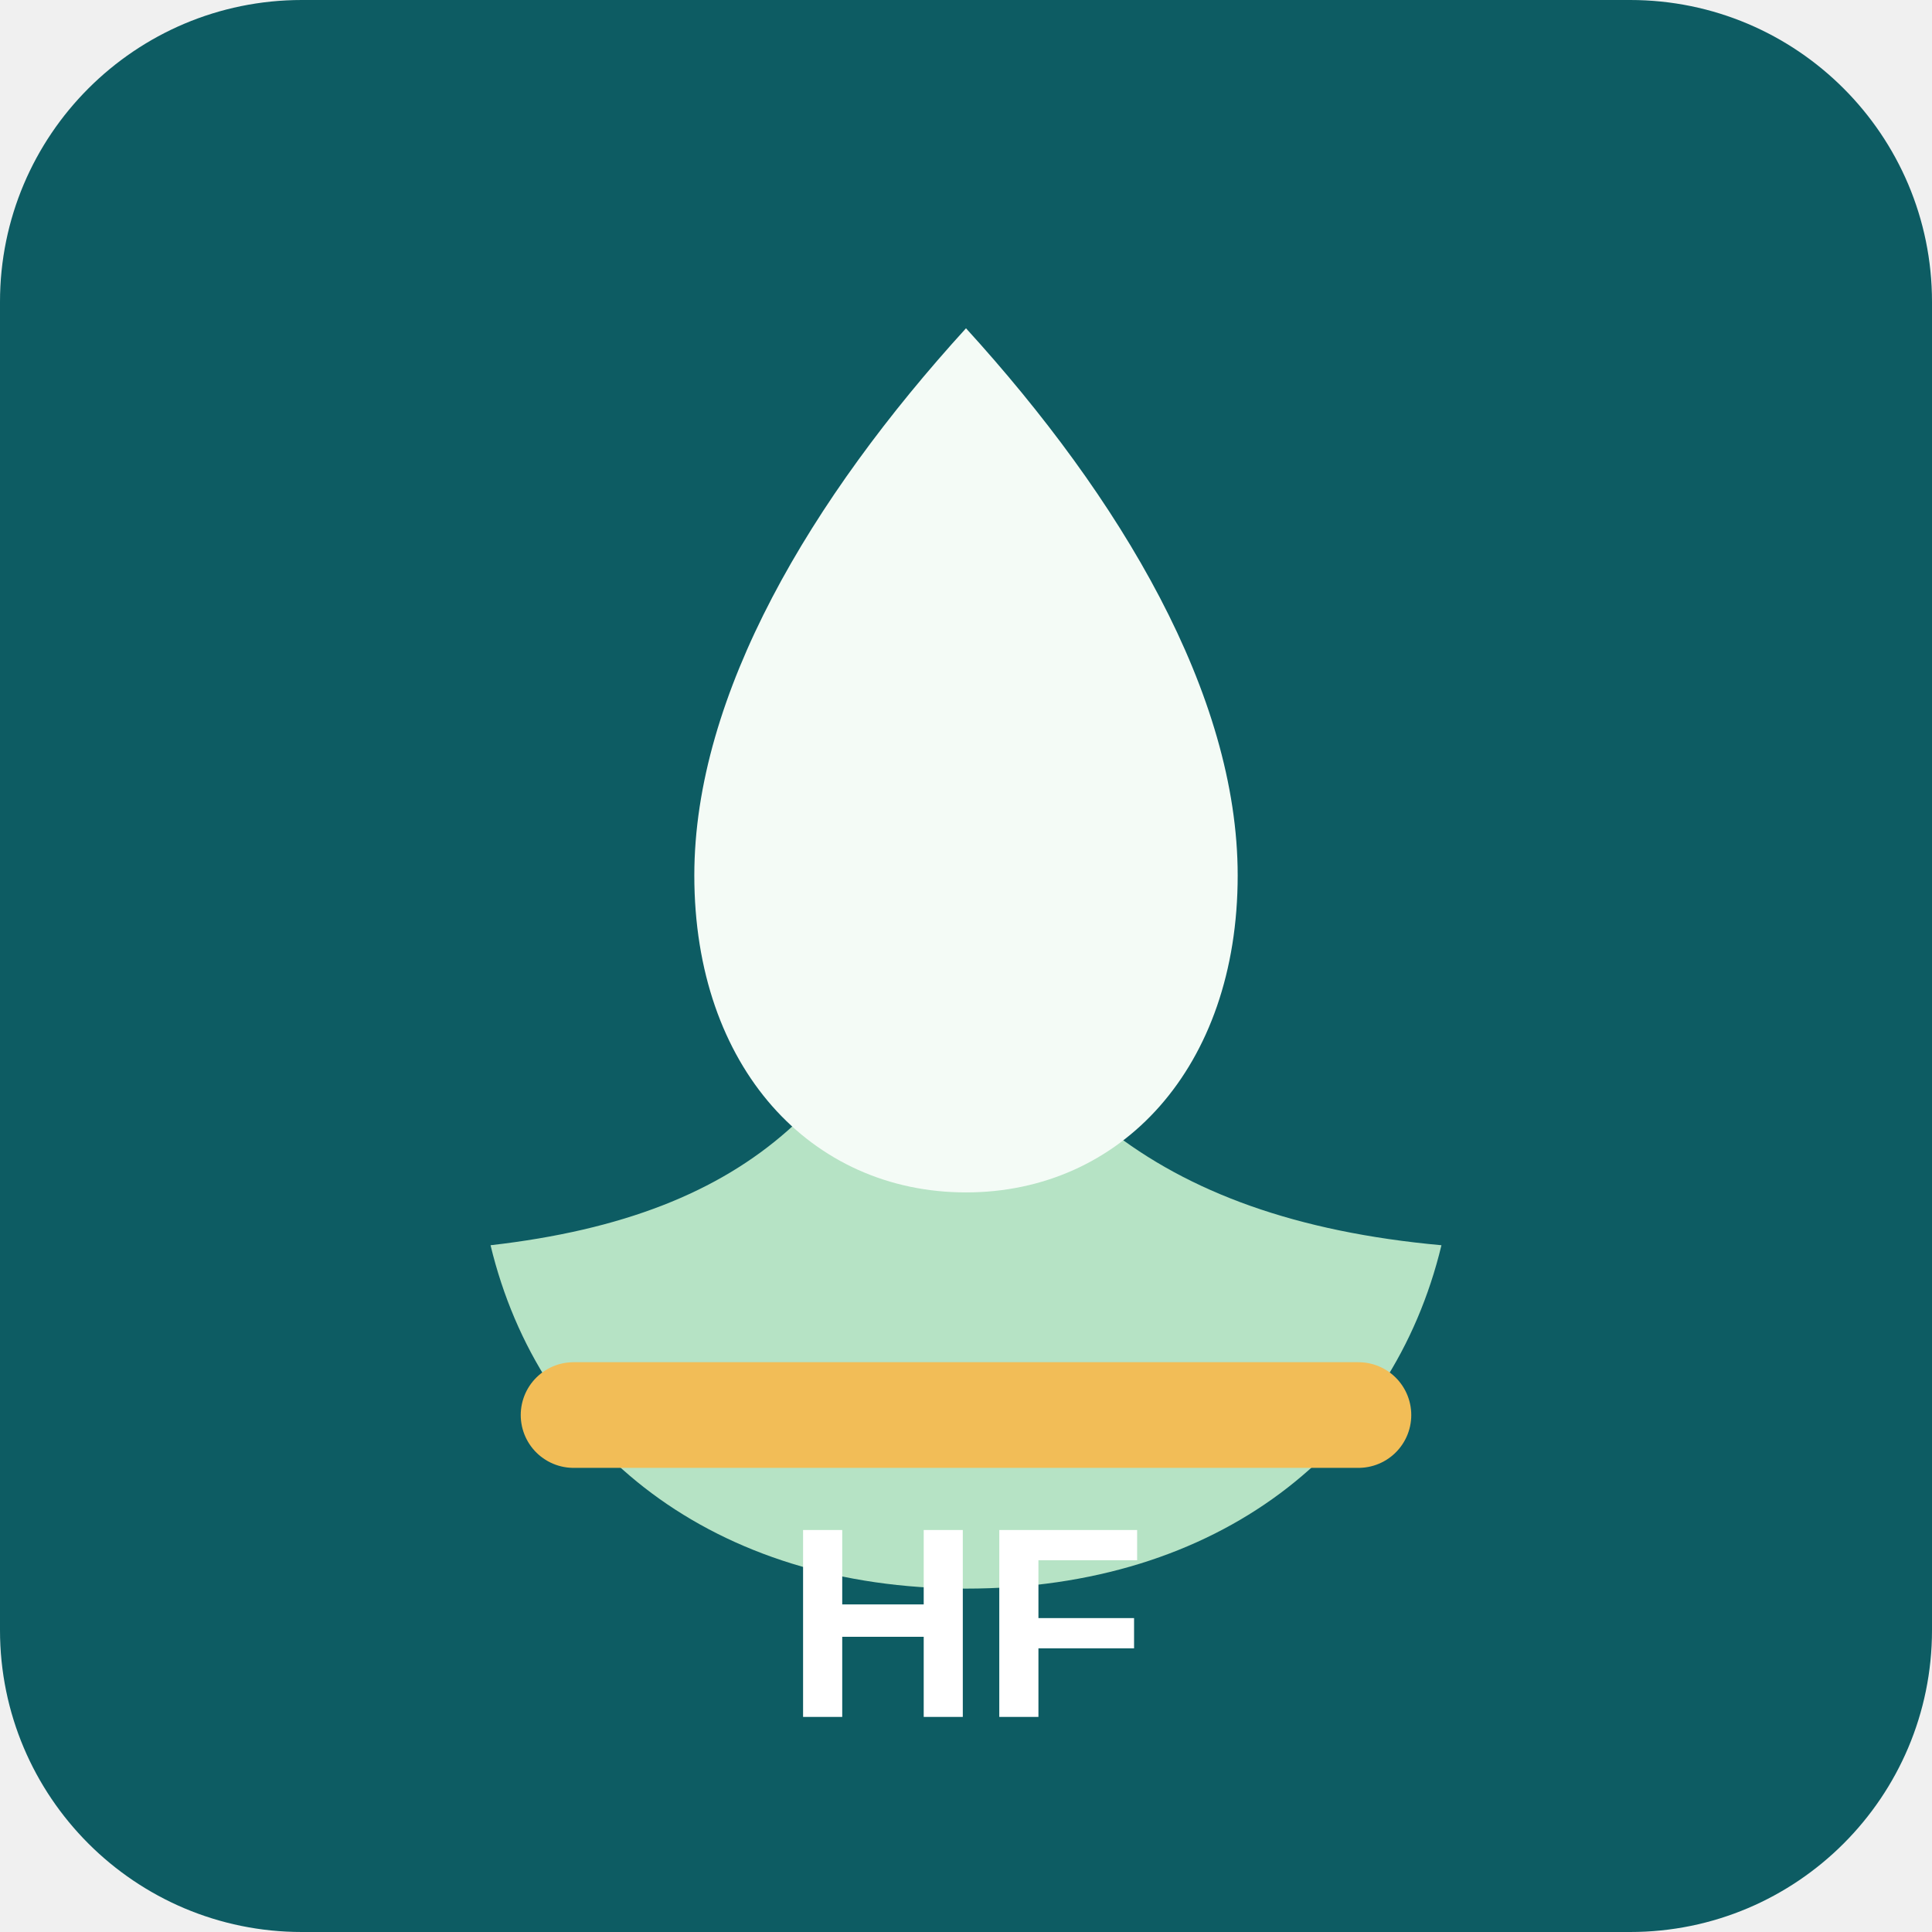
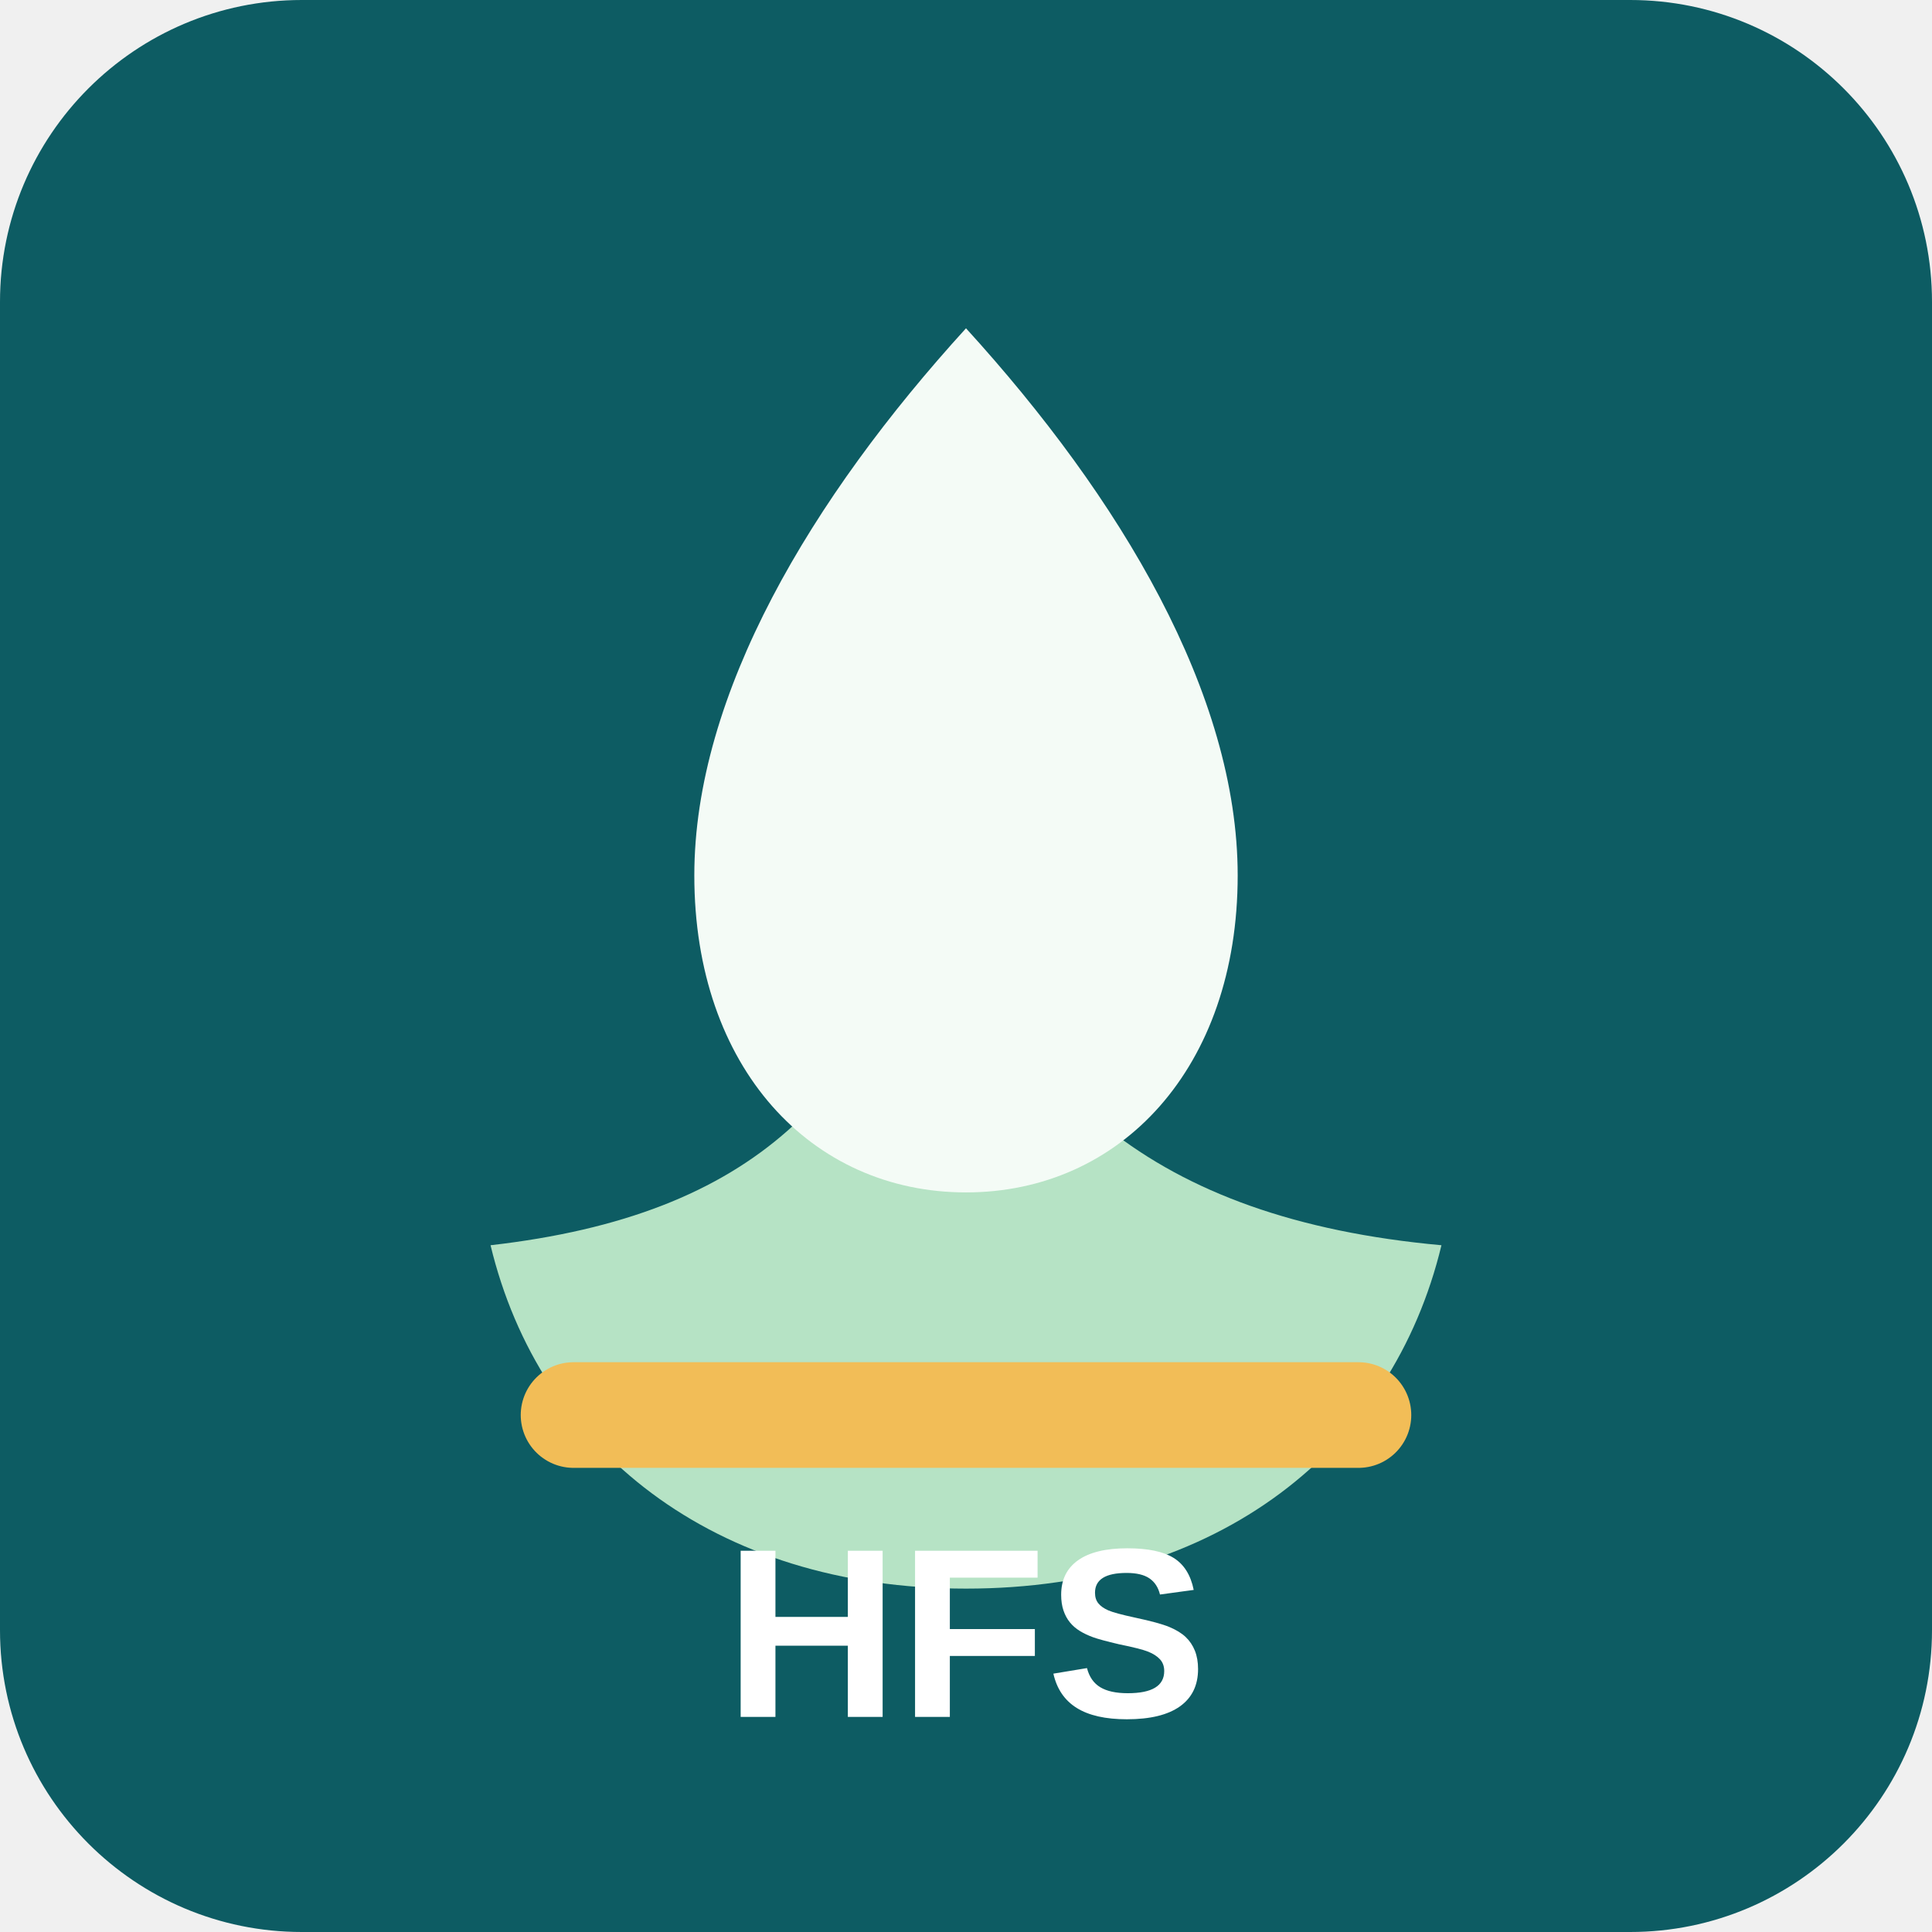
- <svg xmlns="http://www.w3.org/2000/svg" viewBox="0 0 512 512" role="img" aria-label="HydroFinance PH icon">
+ <svg xmlns="http://www.w3.org/2000/svg" viewBox="0 0 512 512" role="img" aria-label="Hydroponics Financial Statements icon">
  <rect width="512" height="512" rx="80" fill="#0d5c63" />
  <path d="M130 330c70-8 101-40 118-100 20 58 57 93 134 100-13 54-59 91-126 91s-113-37-126-91z" fill="#b6e3c5" />
  <path d="M256 87c41 45 72 97 72 145 0 51-31 84-72 84s-72-33-72-84c0-48 31-100 72-145z" fill="#f4fbf6" />
  <path d="M152 375h208" stroke="#f2bd57" stroke-width="28" stroke-linecap="round" />
-   <text x="256" y="455" fill="#ffffff" font-family="Arial, sans-serif" font-size="72" font-weight="800" text-anchor="middle">HF</text>
+   <text x="256" y="455" fill="#ffffff" font-family="Arial, sans-serif" font-size="64" font-weight="800" text-anchor="middle">HFS</text>
</svg>
